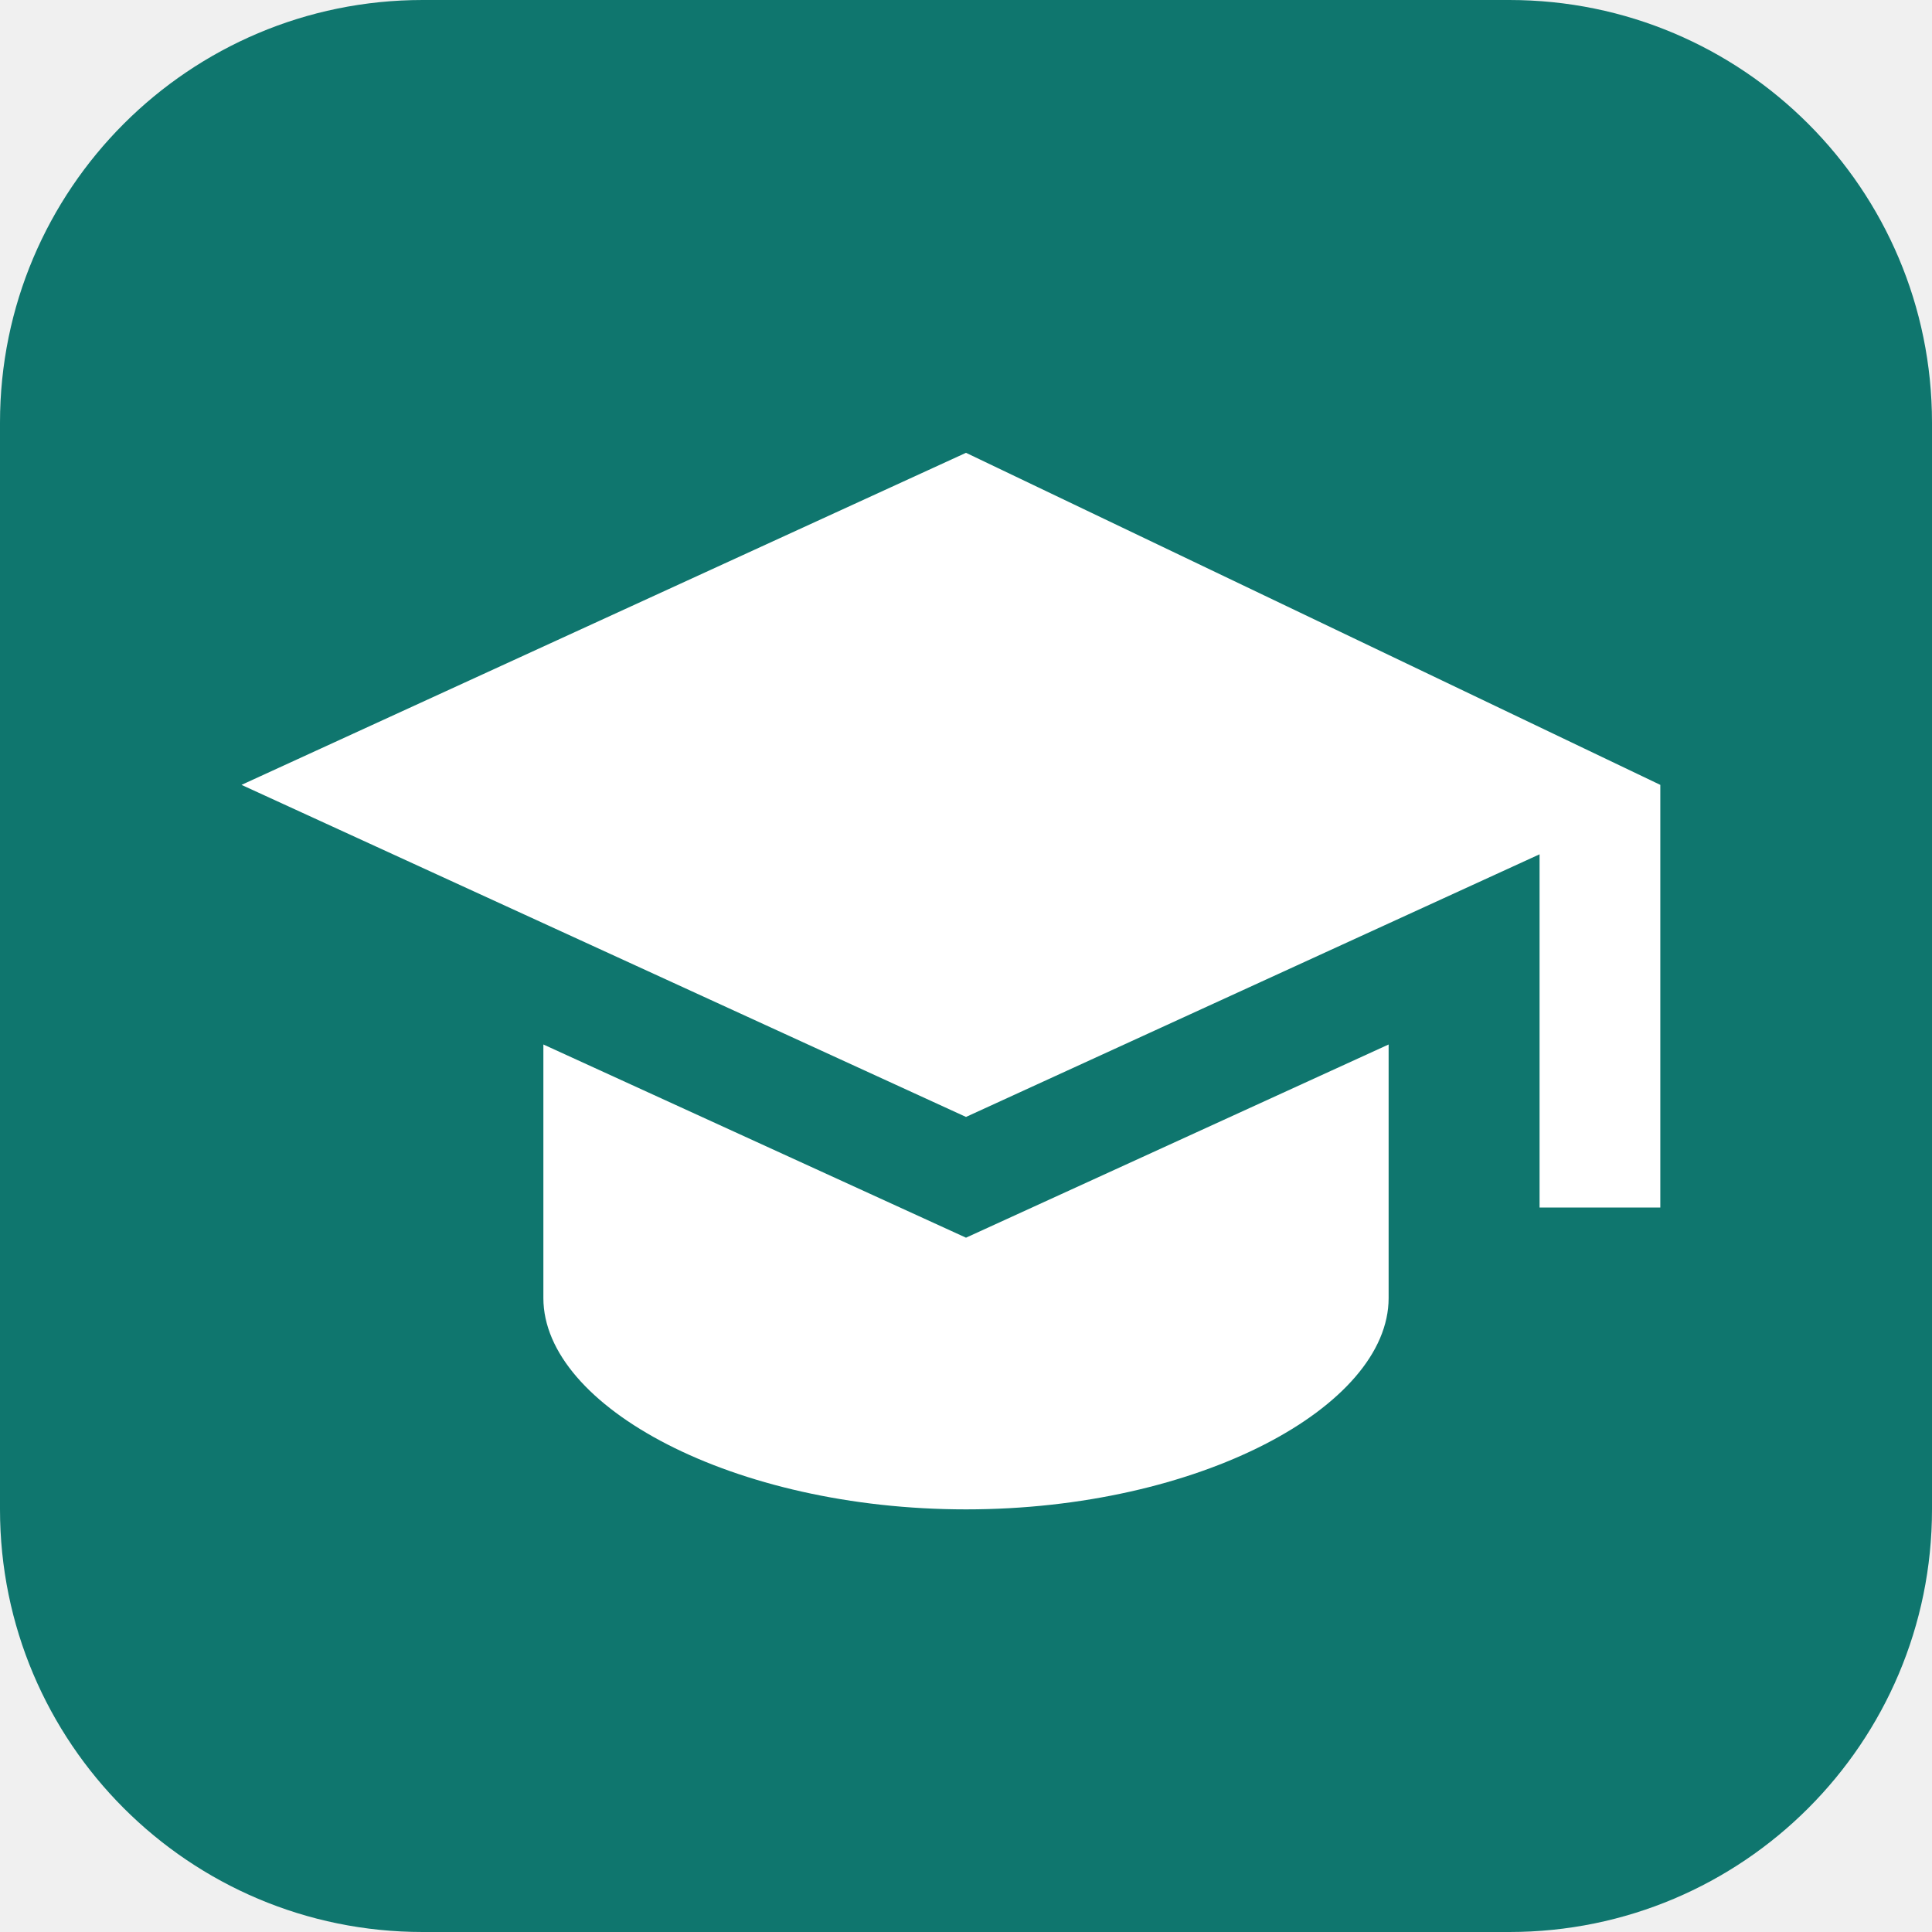
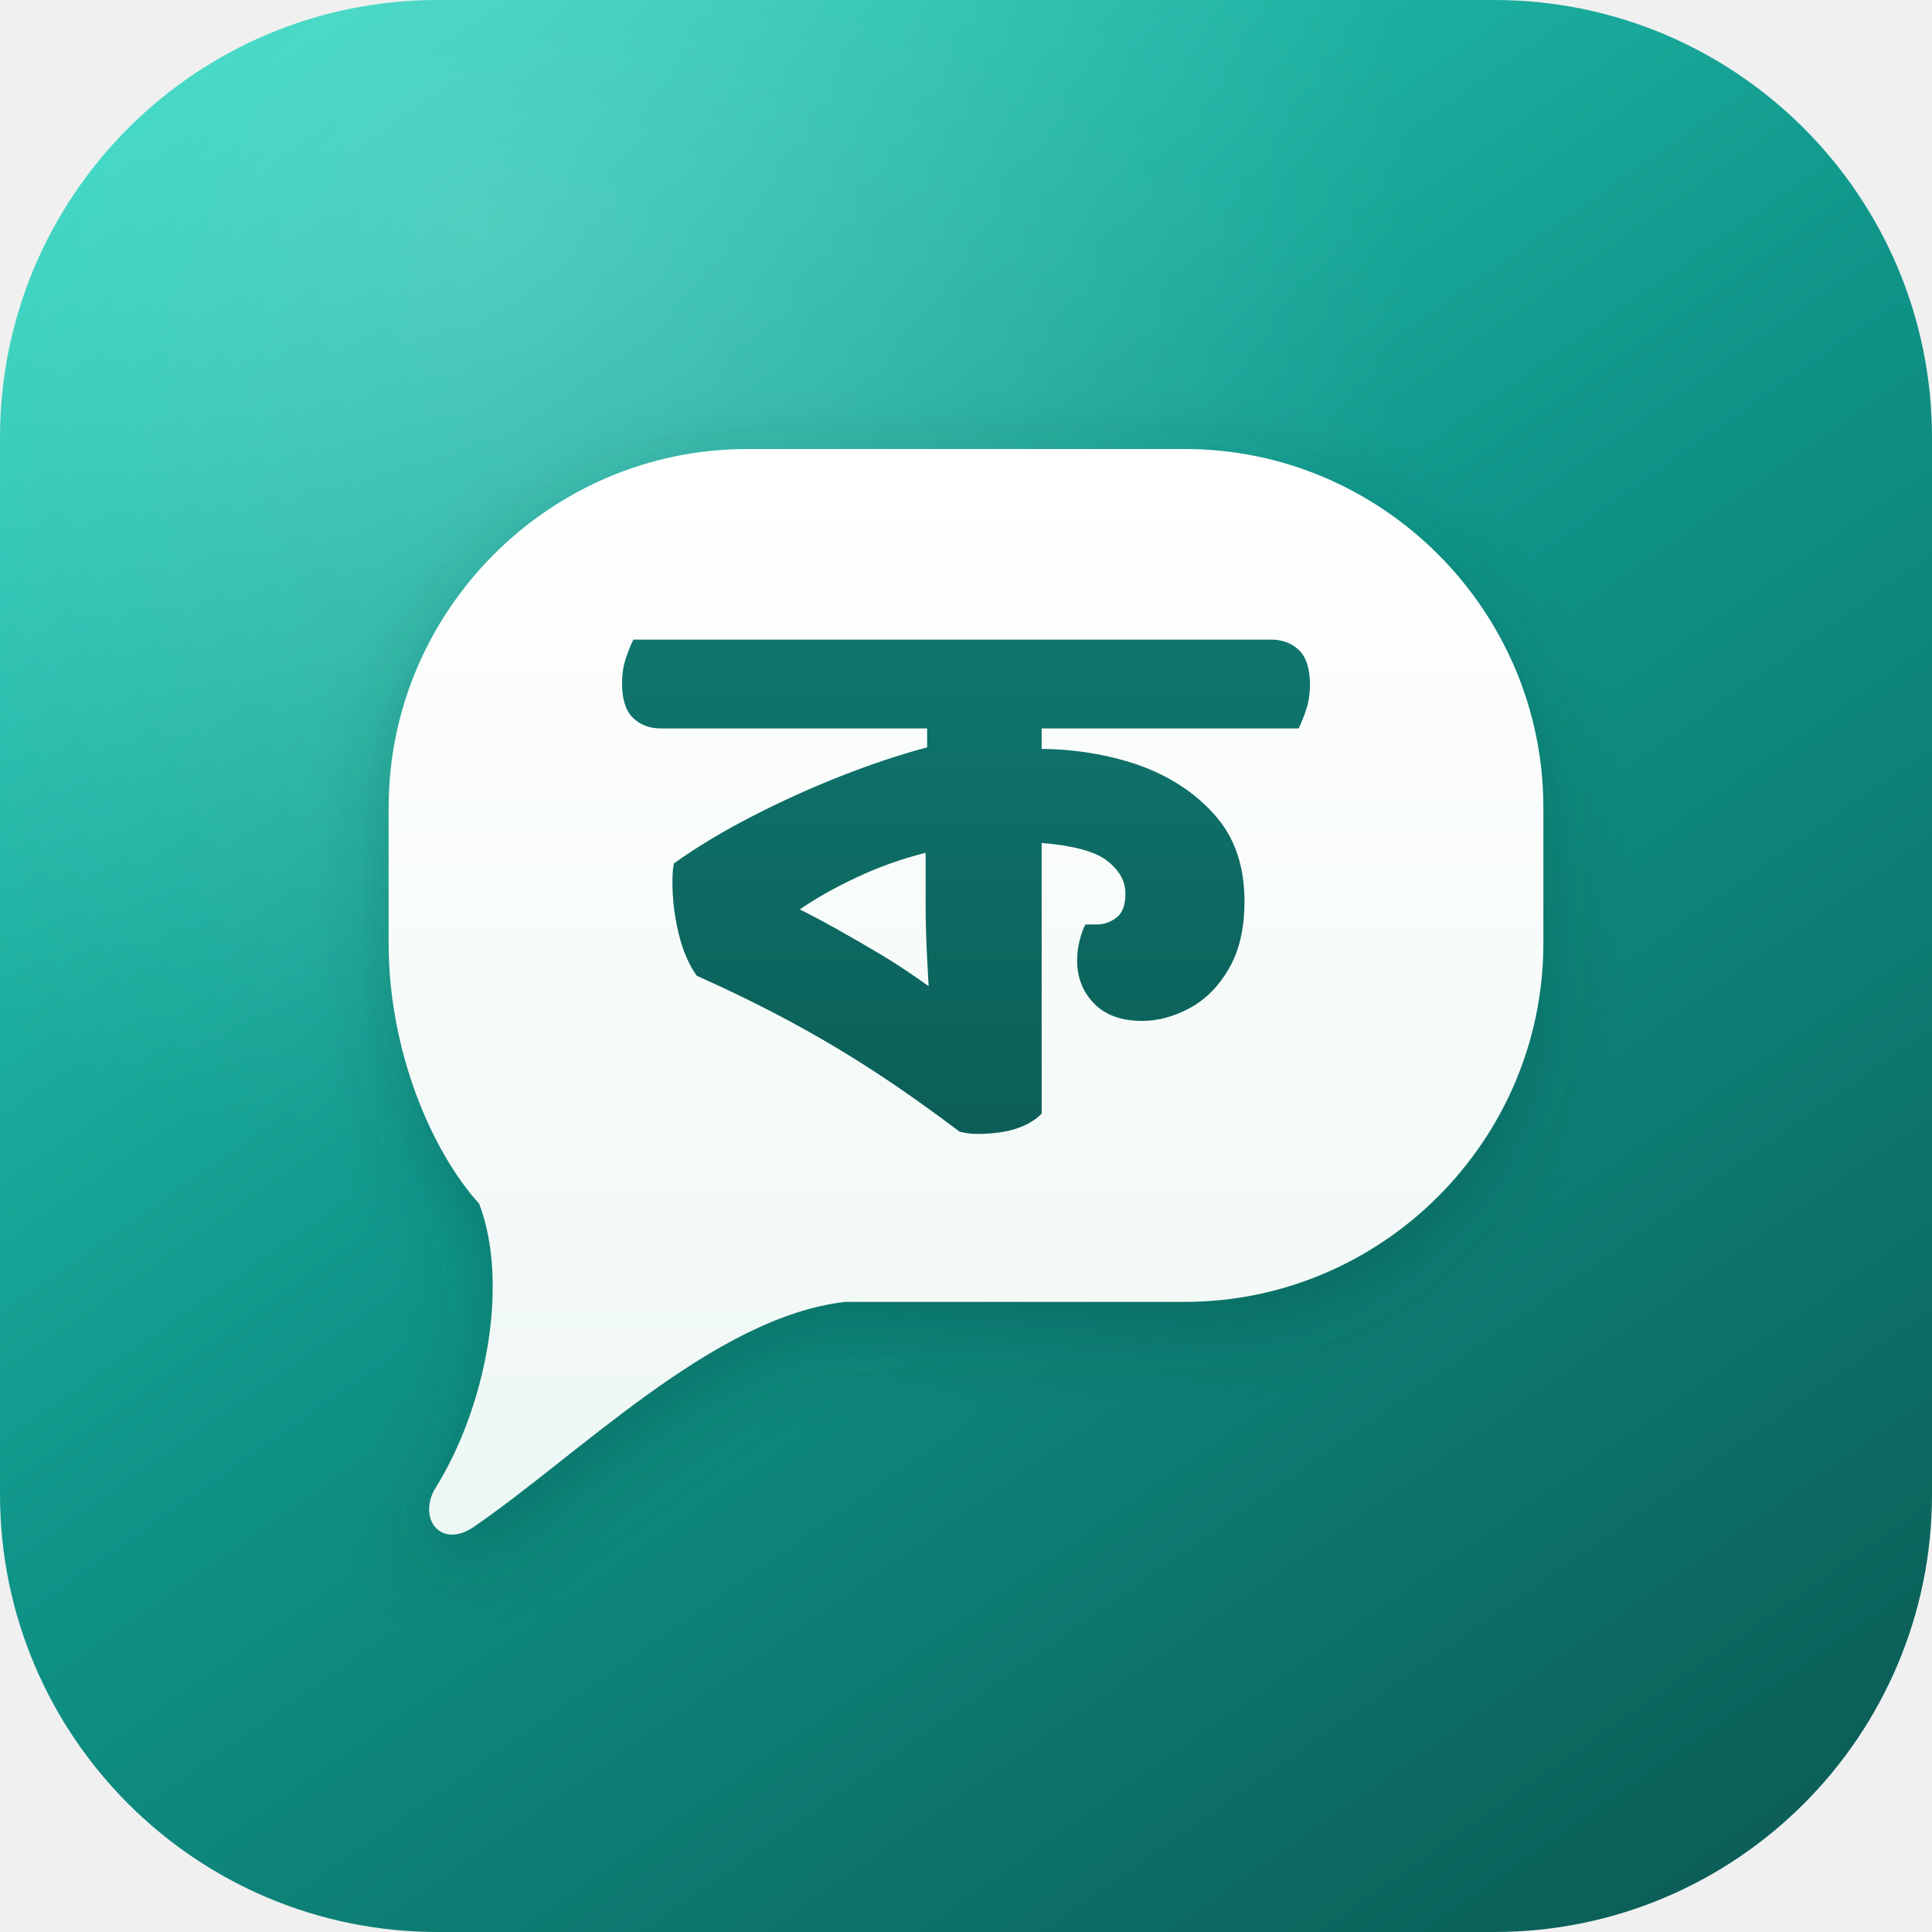
- <svg xmlns="http://www.w3.org/2000/svg" viewBox="0 0 64 64">
-   <rect width="64" height="64" rx="14" fill="#0f766e" />
-   <path fill="#fff" d="M32 15 8 26l24 11 19-8.7V40h4V26L32 15Z" />
-   <path fill="#fff" d="M18 34.6V43c0 3.6 6.3 7 14 7s14-3.4 14-7v-8.4L32 41l-14-6.4Z" />
+ <svg xmlns="http://www.w3.org/2000/svg" viewBox="0 0 1024 1024">
+   <defs>
+     <linearGradient id="bg" x1="0.15" y1="0" x2="0.85" y2="1">
+       <stop offset="0" stop-color="#2DD4BF" />
+       <stop offset="0.48" stop-color="#0F9488" />
+       <stop offset="1" stop-color="#0B5E57" />
+     </linearGradient>
+     <radialGradient id="glow" cx="0.25" cy="0.12" r="0.8">
+       <stop offset="0" stop-color="#ffffff" stop-opacity="0.20" />
+       <stop offset="0.6" stop-color="#ffffff" stop-opacity="0" />
+     </radialGradient>
+     <linearGradient id="ink" x1="0" y1="0" x2="0" y2="1">
+       <stop offset="0" stop-color="#0F766E" />
+       <stop offset="1" stop-color="#0B5E57" />
+     </linearGradient>
+     <linearGradient id="paper" x1="0" y1="0" x2="0" y2="1">
+       <stop offset="0" stop-color="#ffffff" />
+       <stop offset="1" stop-color="#EEF7F5" />
+     </linearGradient>
+     <filter id="shadow" x="-25%" y="-25%" width="150%" height="160%">
+       <feDropShadow dx="0" dy="14" stdDeviation="20" flood-color="#083F3B" flood-opacity="0.32" />
+     </filter>
+   </defs>
+   <clipPath id="r">
+     <rect width="1024" height="1024" rx="232" />
+   </clipPath>
+   <g clip-path="url(#r)">
+     <rect width="1024" height="1024" fill="url(#bg)" />
+     <rect width="1024" height="1024" fill="url(#glow)" />
+     <path d="M 396 238 H 628 C 732.5 238 818 323.5 818 428 V 500 C 818 604.5 732.5 690 628 690 H 448 C 378 698 306 772 250 810 C 234 820 222 806 230 790 C 258 746 270 680 254 638 C 228.8 610.2 206 557 206 500 V 428 C 206 323.5 291.5 238 396 238 Z" fill="url(#paper)" filter="url(#shadow)" />
+     <path d="M605.3 541.1Q588.9 541.1 579.9 531.9Q570.9 522.7 570.9 509.1Q570.9 503.5 572.3 498.2Q573.7 492.8 575.3 490L581.3 490Q586.9 490 591.7 486.4Q596.5 482.8 596.5 473.6Q596.5 463.6 586.5 456Q576.9 448.8 552.1 446.8L552.1 590.2Q547.7 595 539.2 598Q530.6 601 517.8 601Q515 601 512.6 600.6Q510.2 600.2 508.6 599.8Q484.2 581.4 463.1 567.7Q441.9 553.9 419.7 541.9Q397.6 529.9 369.2 517.1Q362.8 507.9 359.6 494.4Q356.4 480.8 356.4 467.6Q356.4 464.4 356.6 461.8Q356.8 459.2 357.2 457.6Q376.4 444 399 432.5Q421.5 420.9 445.3 411.5Q469.1 402.1 491.4 396.1L491.4 386.1L350.4 386.1Q341.3 386.1 335.5 380.5Q329.7 374.9 329.7 362.2Q329.7 355 331.7 349Q333.7 343 335.7 339L673.6 339Q682.7 339 688.5 344.6Q694.3 350.2 694.3 363Q694.3 370.2 692.3 376.1Q690.3 382.1 688.3 386.1L552.1 386.1L552.1 396.9Q579.3 397.3 602.9 405.3Q628 414.1 643.8 431.9Q659.6 449.6 659.6 477.6Q659.6 499.2 651.4 513.3Q643.2 527.5 630.6 534.3Q618 541.1 605.3 541.1ZM490.6 452Q471.5 456.8 454.1 465Q436.7 473.2 423.9 482Q433.5 486.8 444.9 493.2Q456.3 499.6 468.5 506.9Q480.6 514.3 492.2 522.7Q491.8 515.5 491.4 507.9Q491 500.4 490.8 493Q490.6 485.6 490.6 480Z" fill="url(#ink)" />
+   </g>
</svg>
